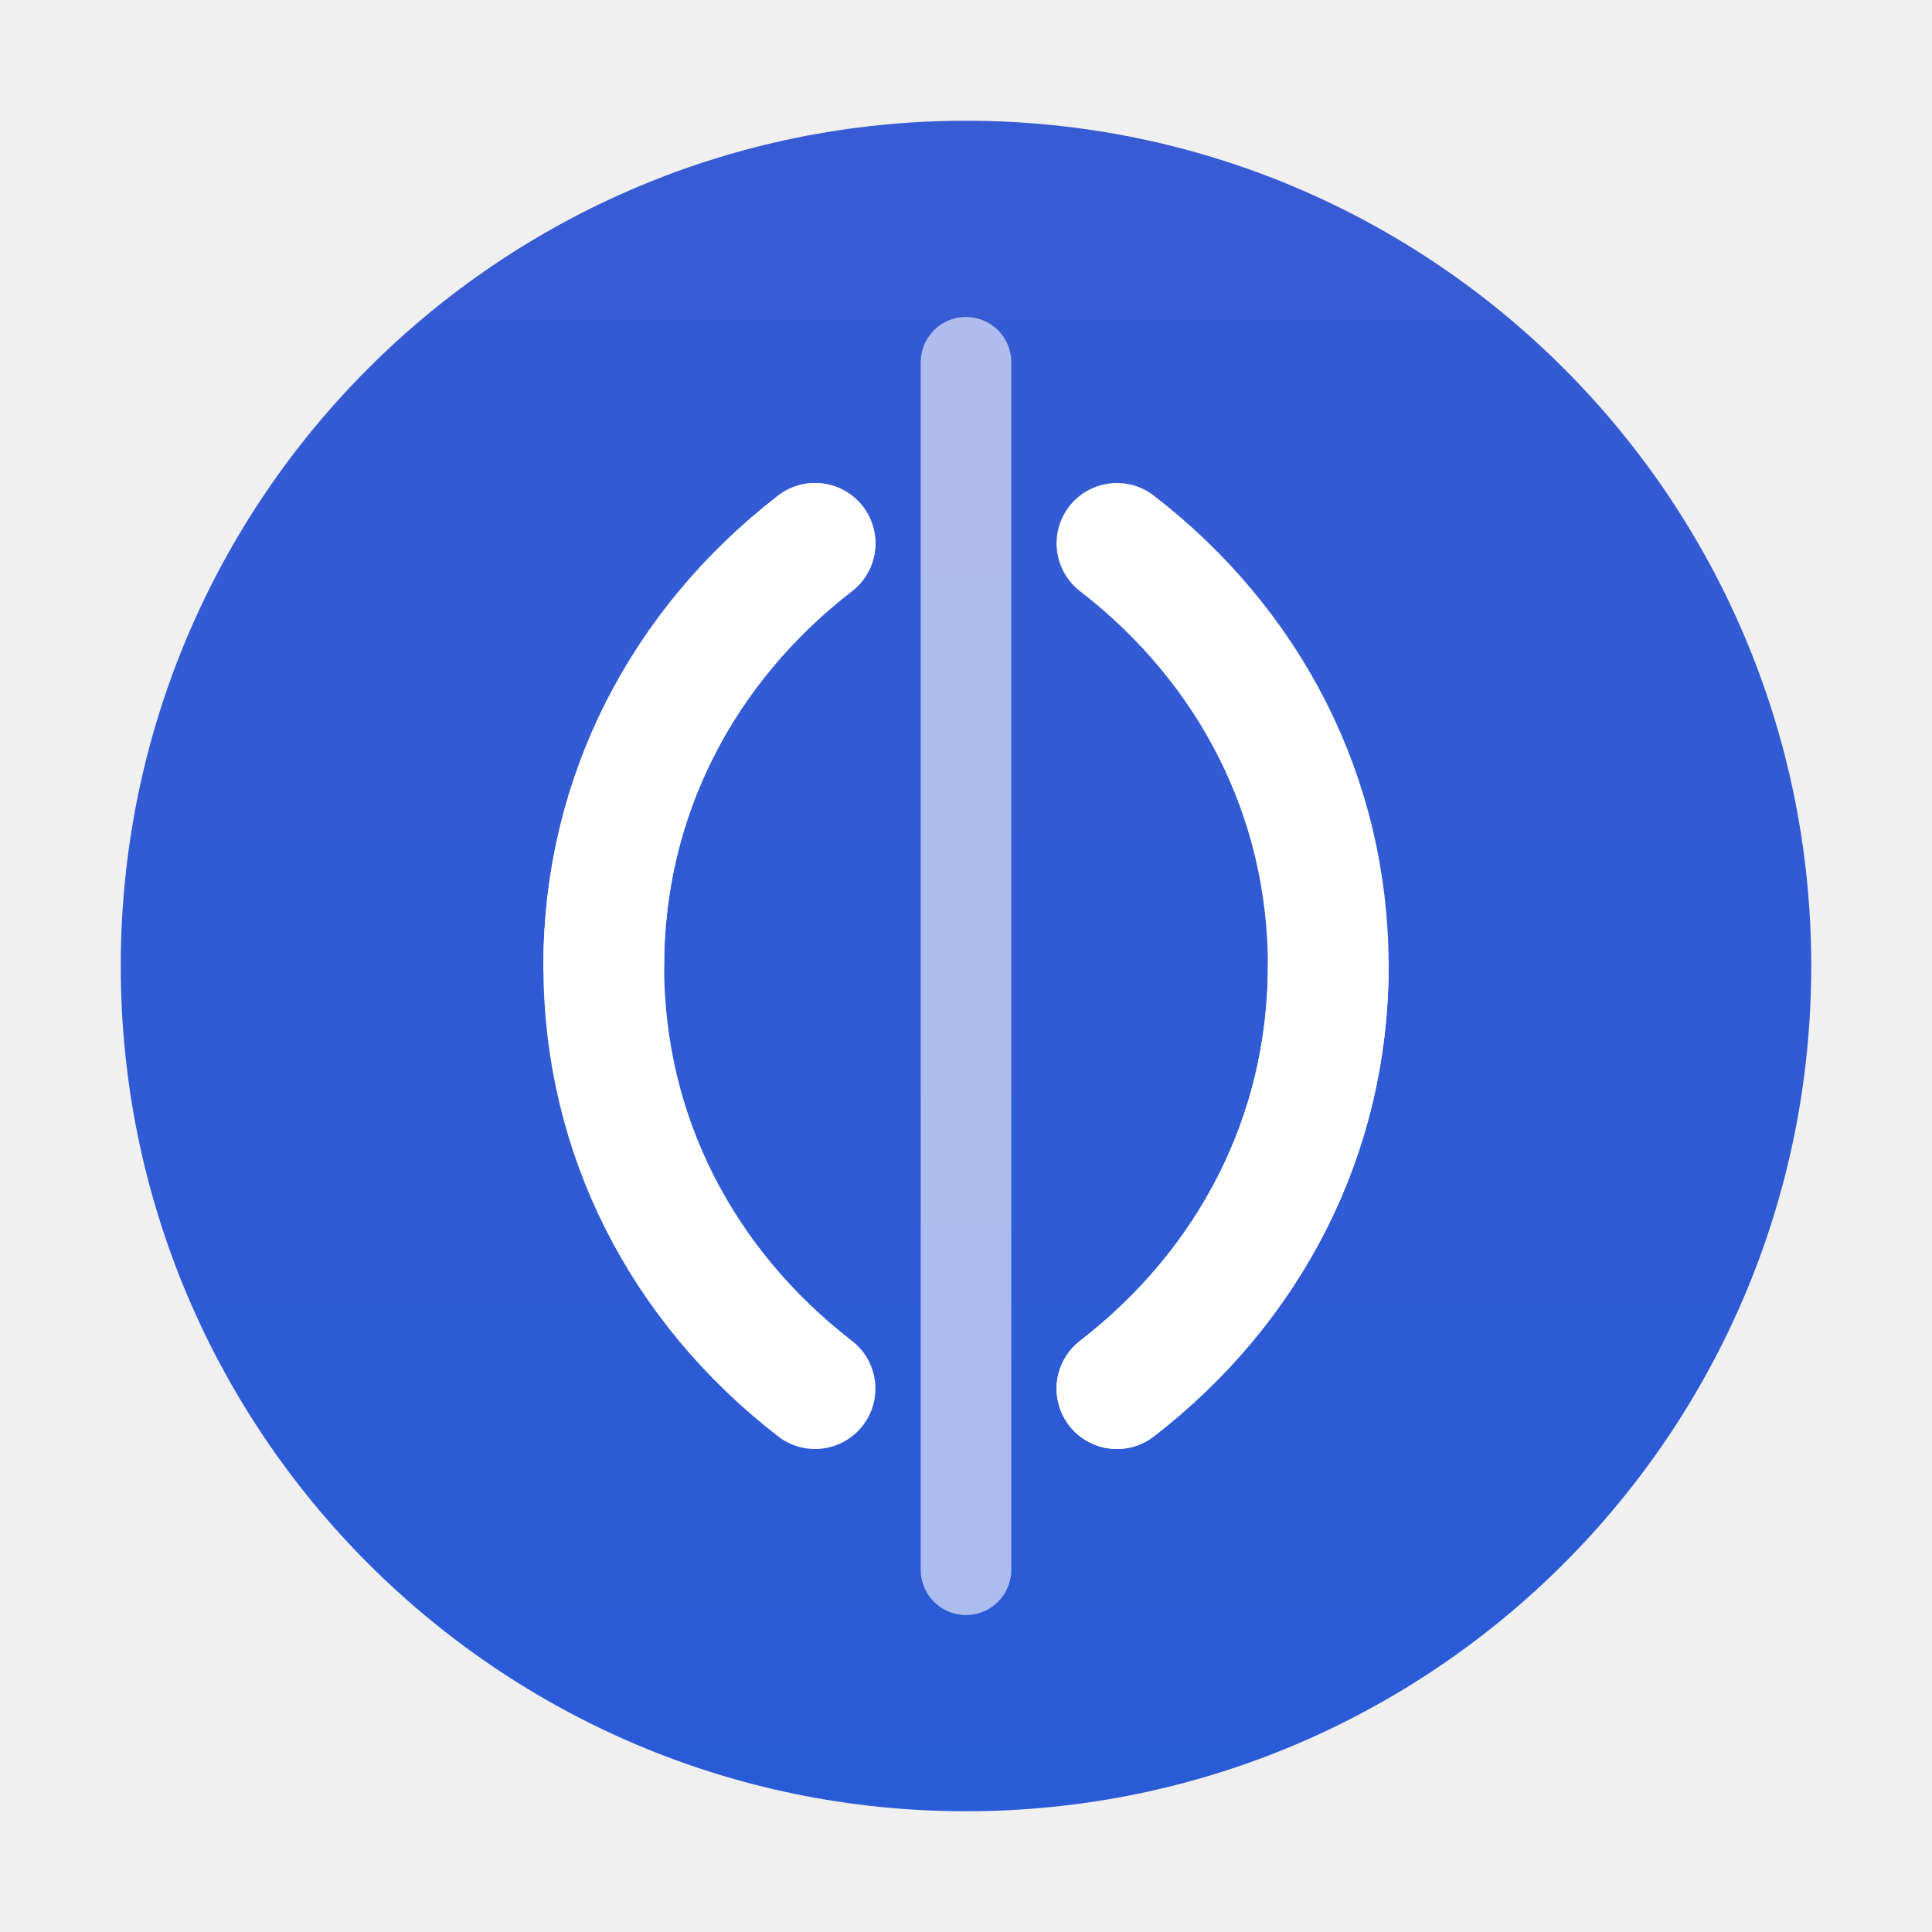
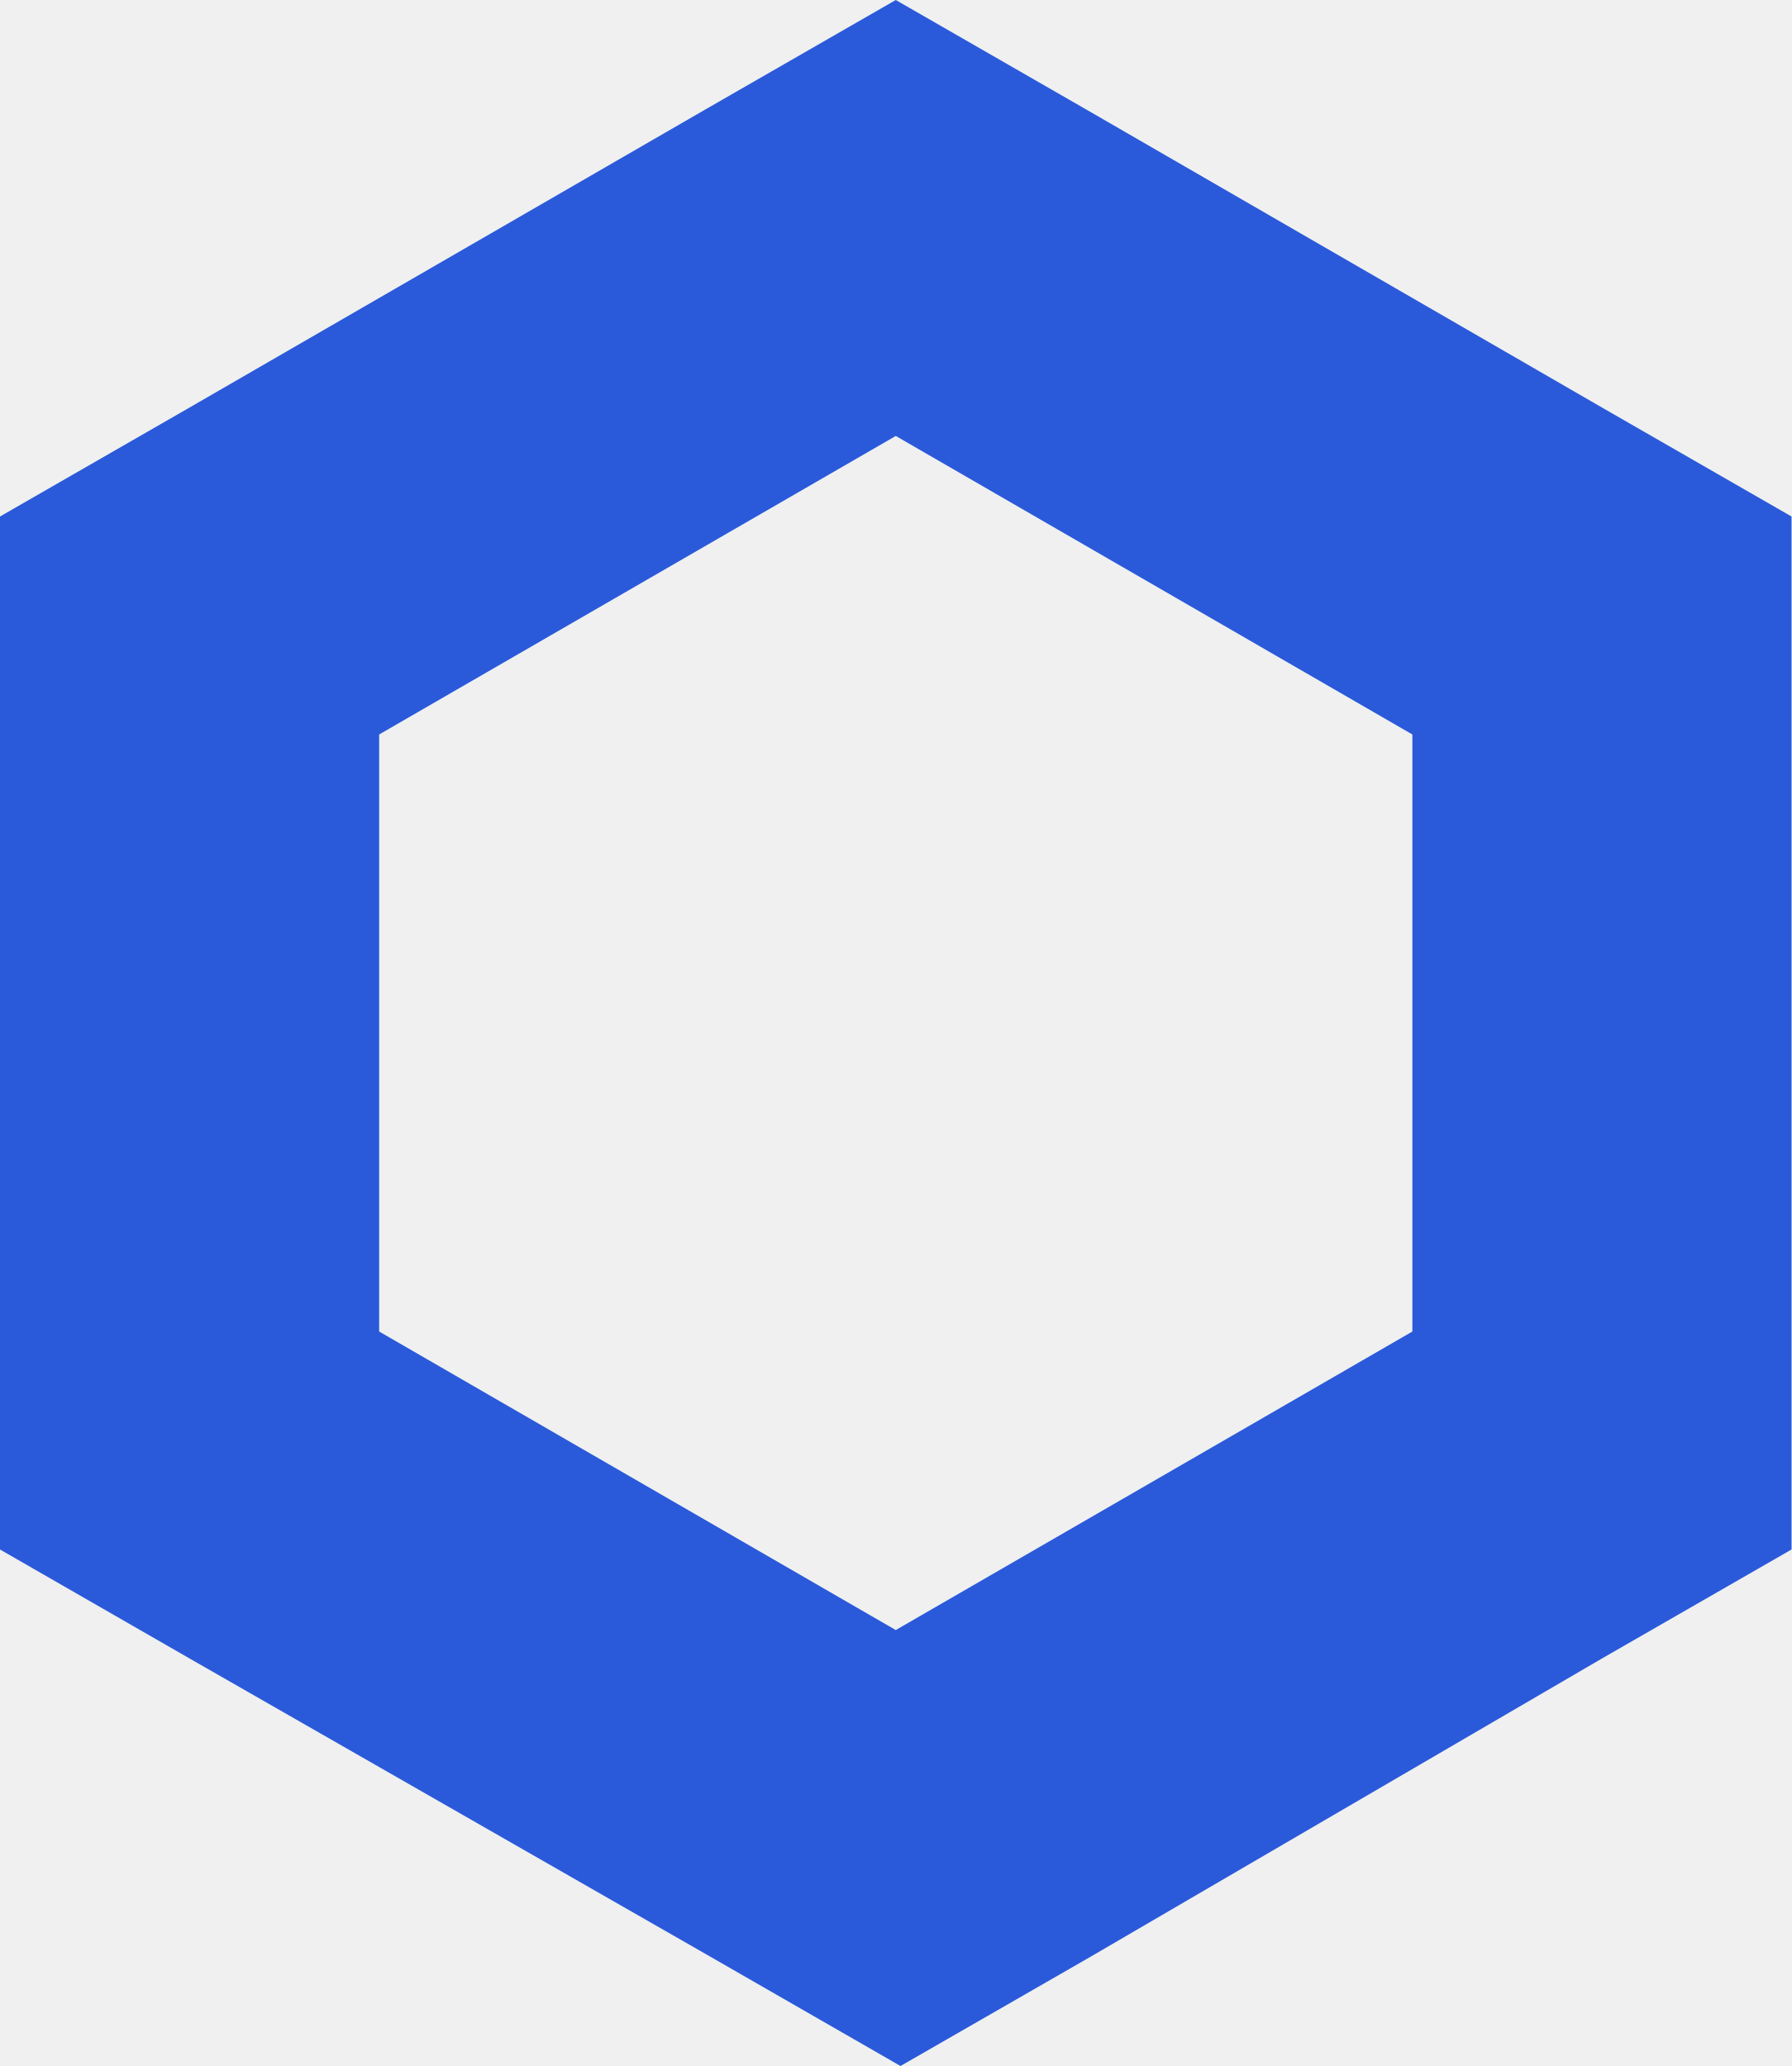
- <svg xmlns="http://www.w3.org/2000/svg" viewBox="0 0 32 32" aria-hidden="true">
+ <svg xmlns="http://www.w3.org/2000/svg" viewBox="0 0 37.8 43.6">
  <defs>
-     <linearGradient id="link-grad" x1="0" y1="0" x2="0" y2="1">
-       <stop offset="0" stop-color="#375bd2" />
-       <stop offset="1" stop-color="#2a5bd7" />
-     </linearGradient>
+     <style>.cls-1{fill:#2a5ada;}</style>
  </defs>
-   <circle cx="16" cy="16" r="14" fill="url(#link-grad)" />
-   <g fill="none" stroke="#fff" stroke-width="2" stroke-linecap="round">
-     <path d="M10 16c0-2.8 1.3-5.3 3.5-7" />
-     <path d="M22 16c0 2.8-1.3 5.3-3.5 7" />
-     <path d="M13.5 9c-2.2 1.7-3.5 4.2-3.5 7s1.3 5.3 3.5 7" />
-     <path d="M18.5 9c2.2 1.7 3.5 4.2 3.5 7s-1.3 5.3-3.5 7" />
-     <path d="M16 6v20" stroke-width="1.5" opacity="0.6" />
+   <g id="Layer_2" data-name="Layer 2">
+     <g id="Layer_1-2" data-name="Layer 1">
+       <path class="cls-1" d="M18.9,0l-4,2.3L4,8.6,0,10.9V32.7L4,35l11,6.3,4,2.3,4-2.3L33.8,35l4-2.3V10.9l-4-2.3L22.9,2.3ZM8,28.1V15.5L18.9,9.2l10.9,6.3V28.1L18.9,34.4Z" />
+     </g>
  </g>
</svg>
